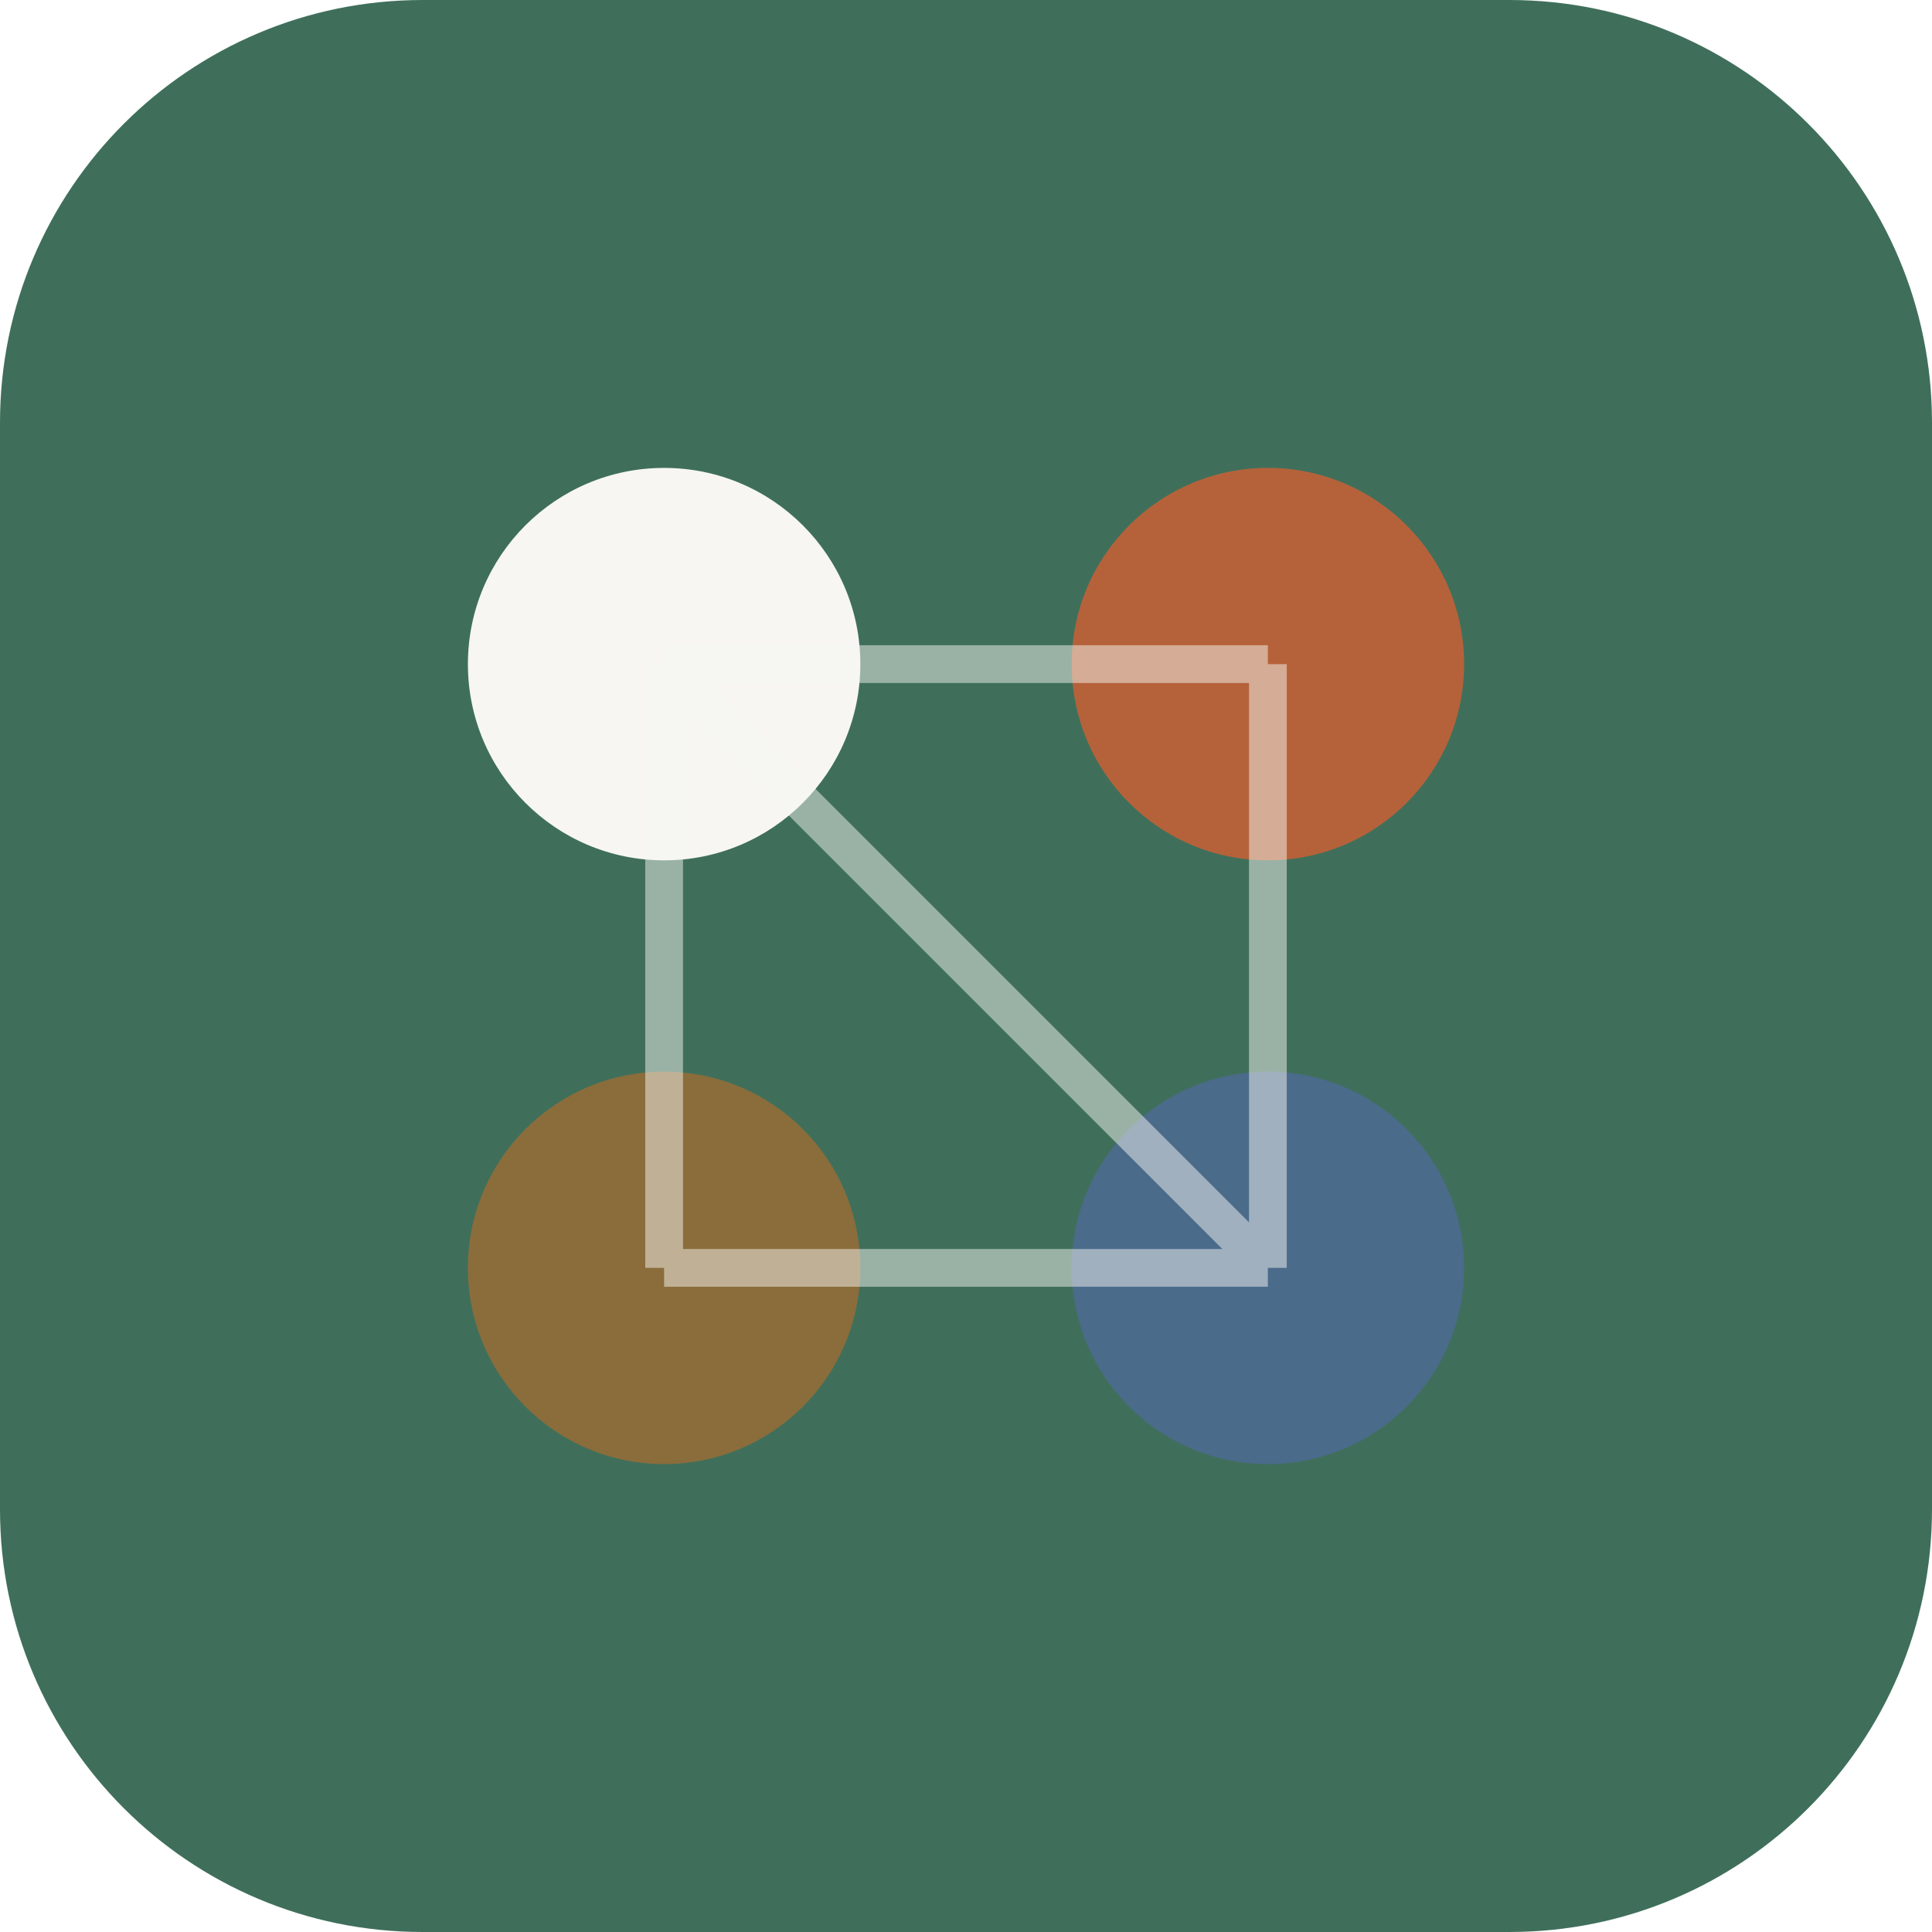
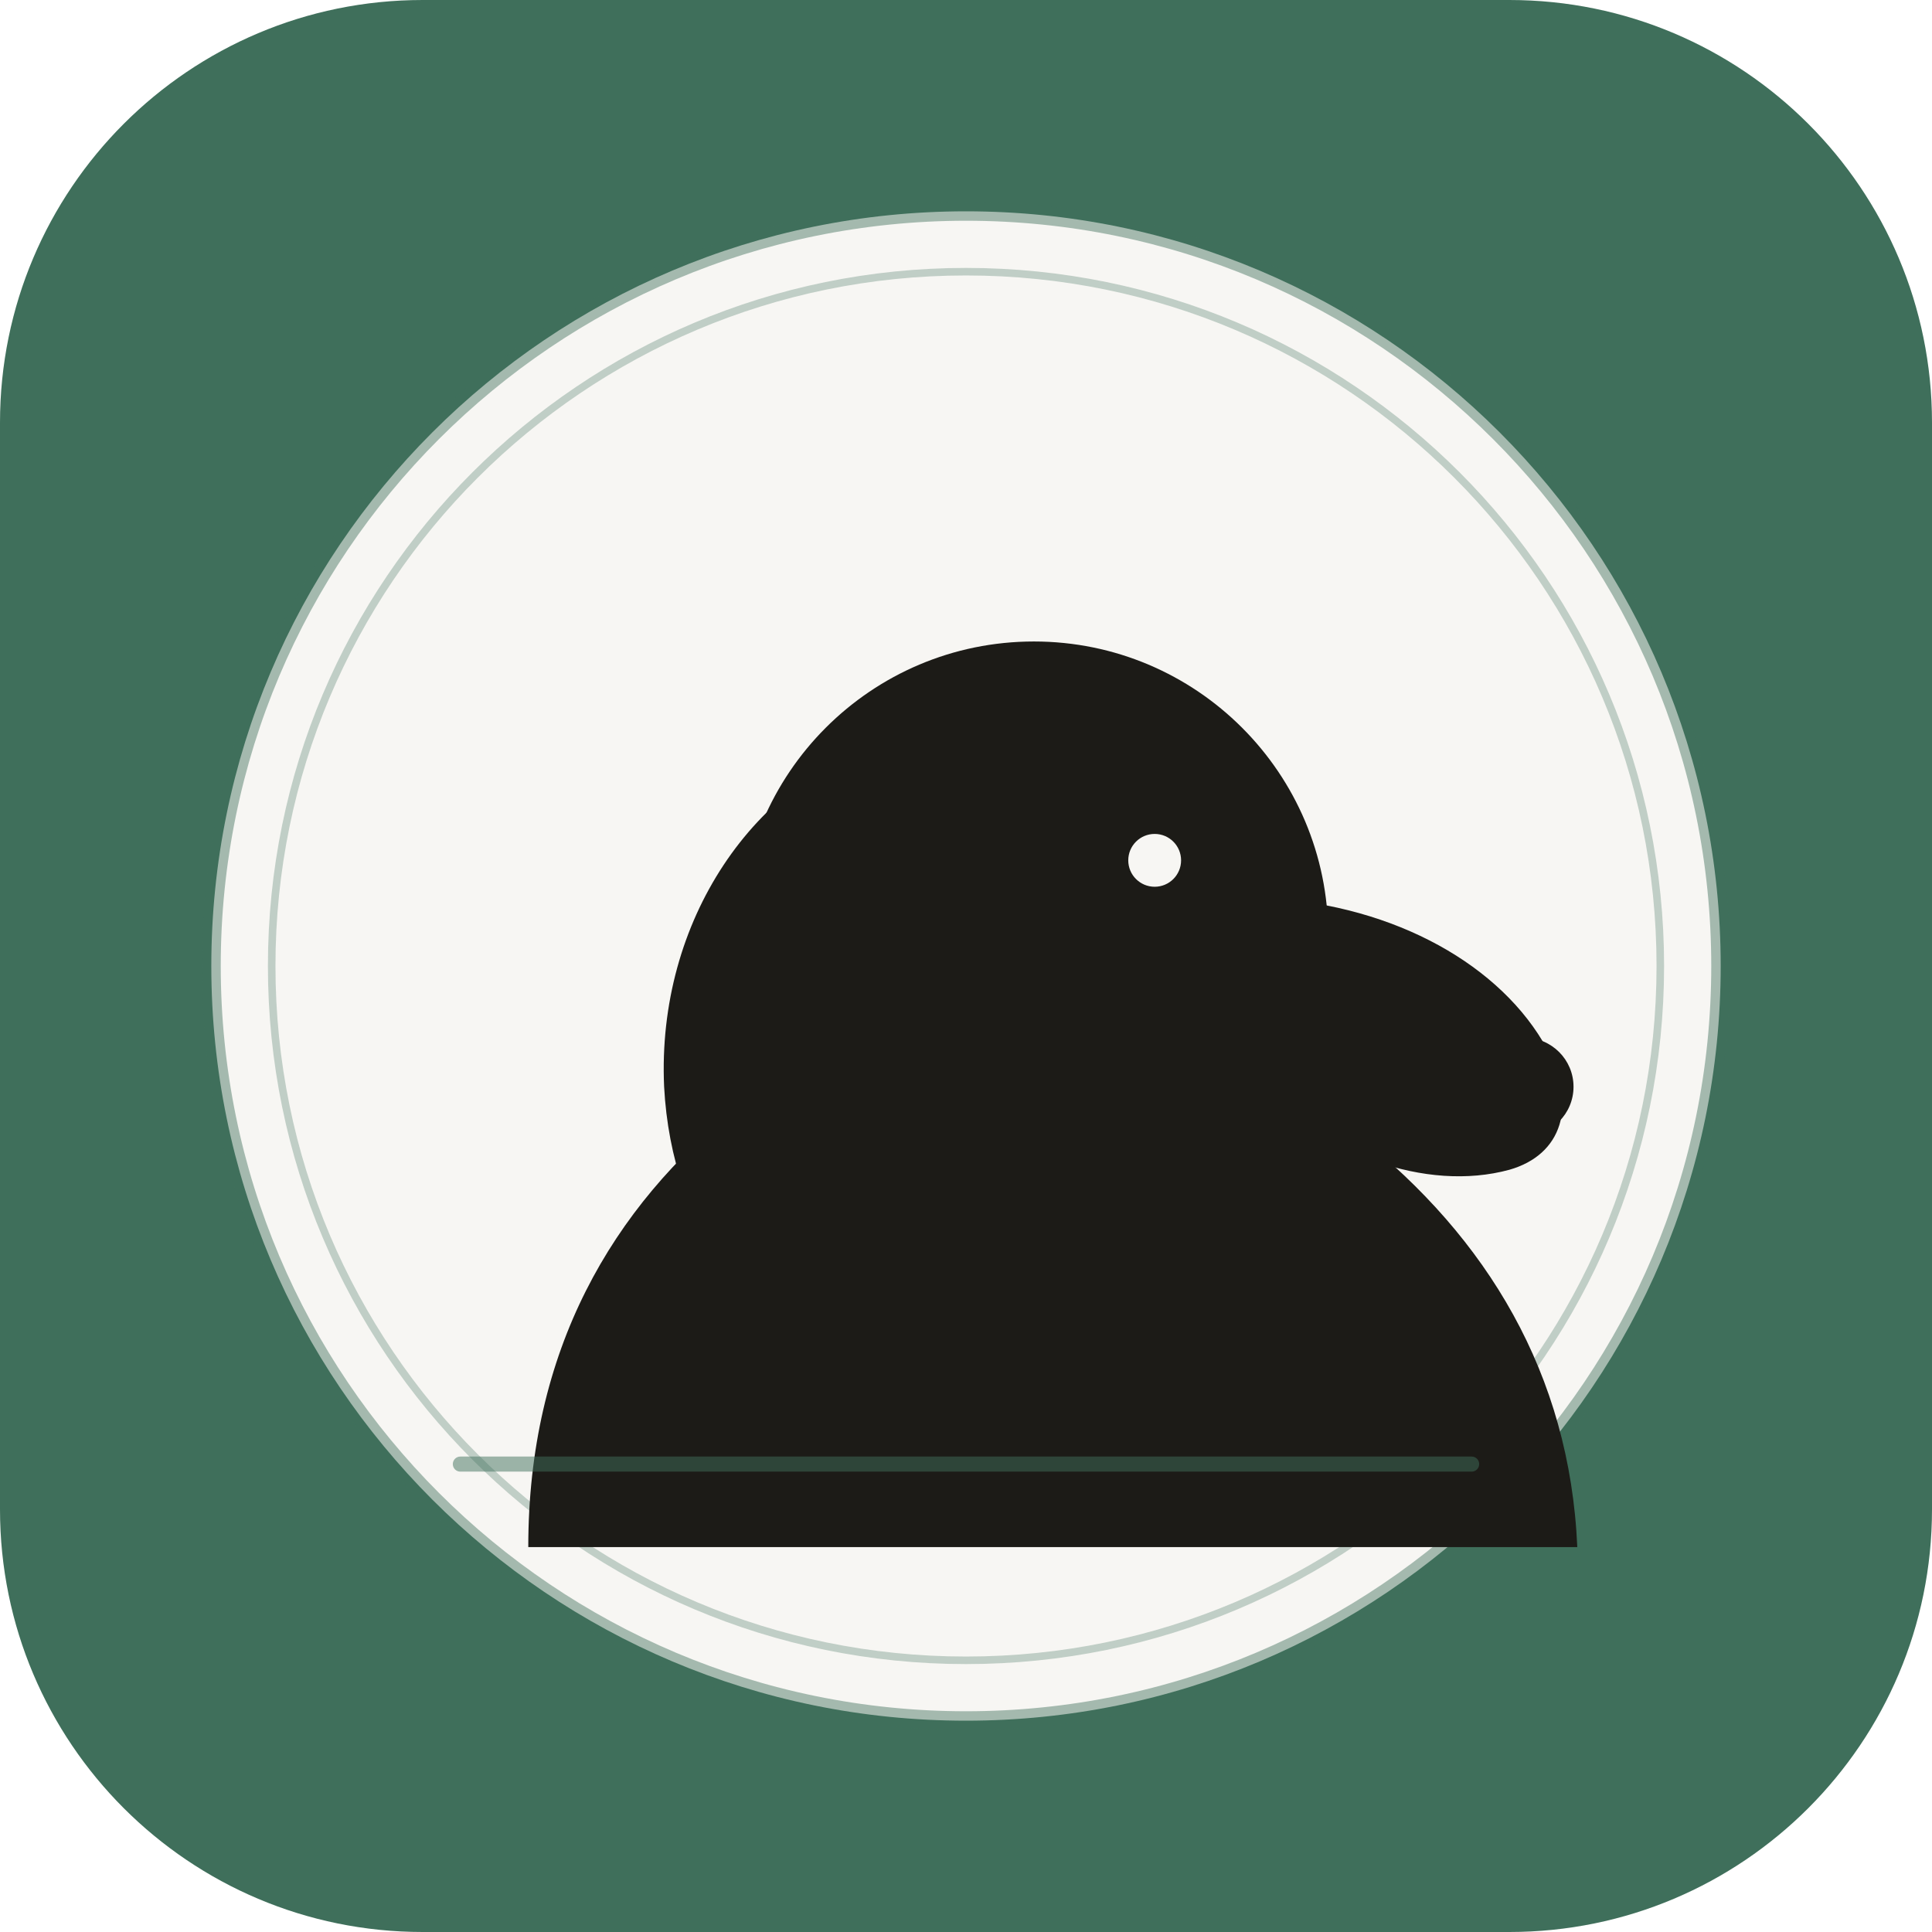
<svg xmlns="http://www.w3.org/2000/svg" viewBox="0 0 512 512">
-   <rect width="512" height="512" rx="112" fill="#3f6f5b" />
-   <circle cx="176" cy="176" r="52" fill="#f7f6f3" />
-   <circle cx="336" cy="176" r="52" fill="#b5623a" />
-   <circle cx="176" cy="336" r="52" fill="#8a6d3b" />
-   <circle cx="336" cy="336" r="52" fill="#4a6b8a" />
-   <path d="M176 176 L336 176 M176 176 L176 336 M176 336 L336 336 M336 176 L336 336 M176 176 L336 336" stroke="#f7f6f3" stroke-width="10" stroke-opacity="0.5" fill="none" />
+   <defs>
+     <clipPath id="roundedSquare">
+       <rect width="512" height="512" rx="112" ry="112" />
+     </clipPath>
+   </defs>
+   <g clip-path="url(#roundedSquare)">
+     <rect width="512" height="512" fill="#3f6f5b" />
+     <circle cx="256" cy="256" r="200" fill="#f7f6f3" />
+     <circle cx="256" cy="256" r="200" fill="none" stroke="#3f6f5b" stroke-width="5" opacity="0.45" />
+     <circle cx="256" cy="256" r="184" fill="none" stroke="#3f6f5b" stroke-width="2" opacity="0.3" />
+     <g transform="translate(78,88)" fill="#1c1b17">
+       <path d="         M 118 205         C 84 232, 62 270, 62 322         C 62 322, 340 322, 340 322         C 338 276, 316 240, 282 213         C 262 197, 240 187, 218 183         C 195 179, 155 185, 118 205         Z" />
+       <path d="         M 158 108         C 122 118, 96 156, 98 200         C 100 238, 122 268, 152 270         C 146 240, 142 202, 148 168         C 152 145, 162 122, 178 106         C 172 105, 165 106, 158 108         Z" />
+       <circle cx="196" cy="160" r="78" />
+       <path d="         M 258 150         C 292 152, 320 168, 332 190         C 340 205, 336 218, 322 222         C 300 228, 272 218, 254 198         C 244 186, 244 165, 258 150         Z" />
+       <circle cx="326" cy="200" r="13" />
+       <circle cx="228" cy="140" r="7" fill="#f7f6f3" />
+     </g>
+     <rect x="120" y="386" width="272" height="4" rx="2" fill="#3f6f5b" opacity="0.5" />
+   </g>
</svg>
